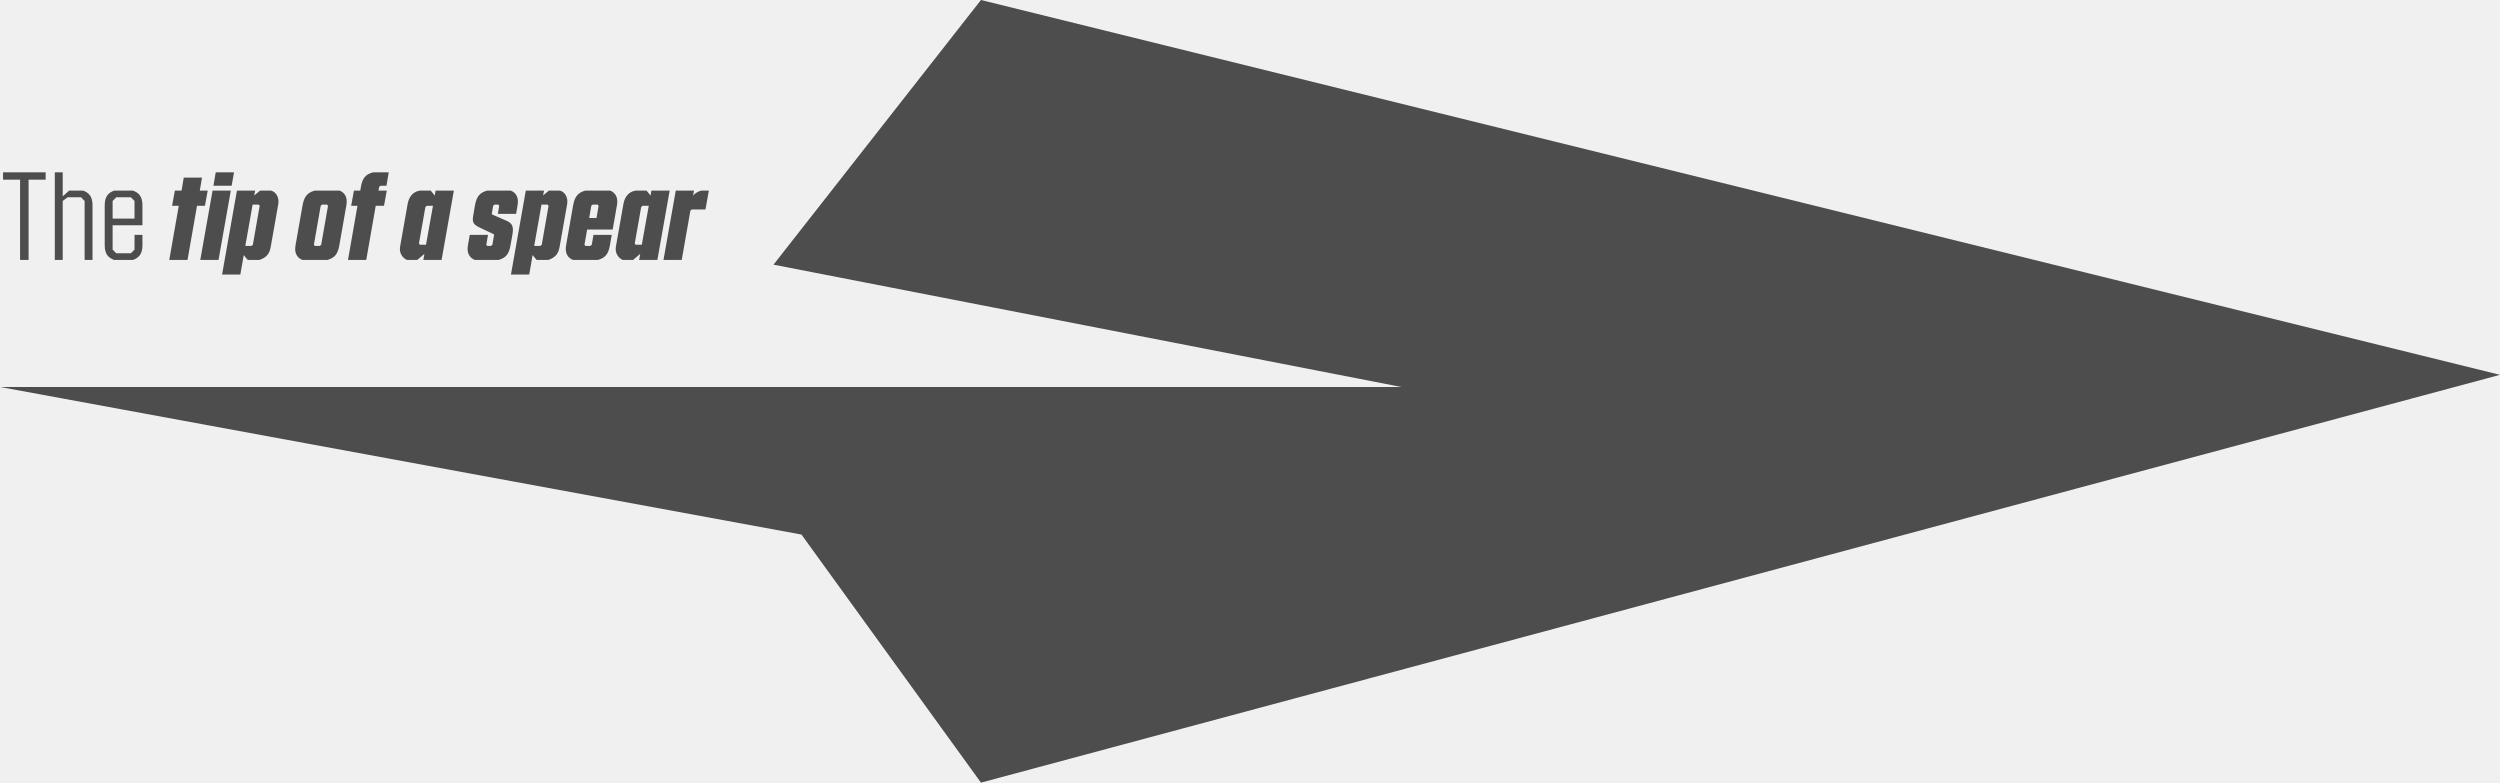
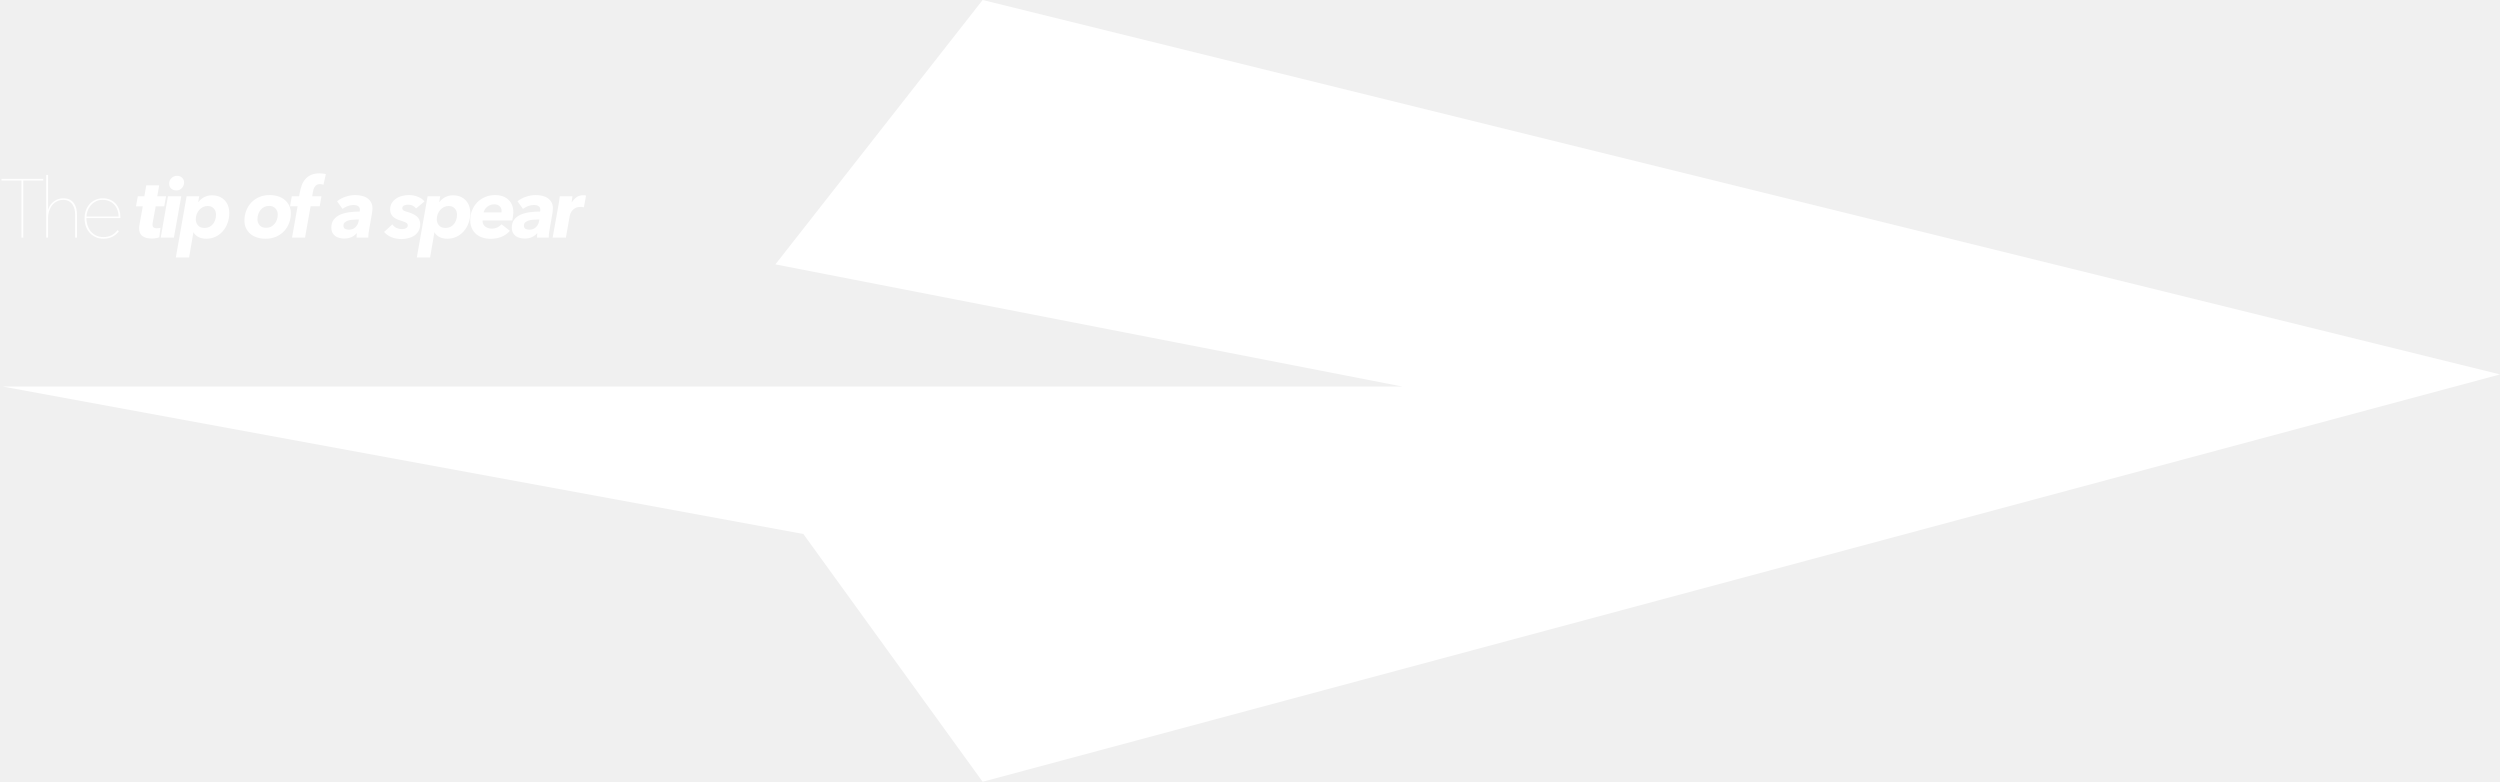
- <svg xmlns="http://www.w3.org/2000/svg" width="904" height="283" viewBox="0 0 904 283" fill="none">
-   <path d="M16.5 64.96H10.34V94H7.26V64.96H1.1V62.32H16.5V64.96ZM22.677 72.66V94H19.817V62.32H22.677V70.988L25.009 68.92H30.025C31.961 69.624 33.457 70.856 33.457 74.2V94H30.597V72.66L29.277 71.34H24.437L22.677 72.66ZM40.724 72.66V79.04H48.644V72.66L47.324 71.34H42.044L40.724 72.66ZM51.504 88.72C51.504 92.064 50.008 93.296 48.072 94H41.296C39.36 93.296 37.864 92.064 37.864 88.72V74.2C37.864 70.856 39.36 69.624 41.296 68.92H48.072C50.008 69.624 51.504 70.856 51.504 74.2V81.46H40.724V90.26L42.044 91.58H47.324L48.644 90.26V84.936H51.504V88.72ZM74.1 74.42H71.24L67.808 94H61.208L64.64 74.42H62.22L63.232 68.92H65.652L66.444 64.212H73.044L72.252 68.92H75.112L74.1 74.42ZM77.171 67.16L78.007 62.32H84.608L83.772 67.16H77.171ZM72.419 94L76.864 68.92H83.463L79.019 94H72.419ZM88.708 88.94H90.908L91.436 88.5L93.9 74.42L93.548 73.98H91.348L88.708 88.94ZM89.588 94L88.136 92.24L86.904 99.28H80.304L85.672 68.92H92.272L91.92 70.68L94.032 68.92H97.992C99.884 69.36 101.028 71.56 100.632 73.76L97.904 89.204C97.464 91.8 96.364 93.12 93.768 94H89.588ZM122.699 88.72C122.127 92.064 120.851 93.296 118.343 94H109.367C107.563 93.296 106.331 91.624 106.859 88.72L109.411 74.2C110.027 70.856 111.303 69.624 113.811 68.92H122.787C124.591 69.624 125.779 71.296 125.251 74.2L122.699 88.72ZM115.967 74.42L113.503 88.5L113.855 88.94H115.615L116.143 88.5L118.607 74.42L118.255 73.98H116.495L115.967 74.42ZM138.854 74.42H135.862L132.43 94H125.83L129.262 74.42H126.974L127.986 68.92H130.274L130.494 67.6C131.066 64.256 132.342 63.024 134.85 62.32H140.57L139.734 67.16H137.622L137.094 67.6L136.874 68.92H139.866L138.854 74.42ZM151.843 88.5H154.043L156.551 74.464L156.507 74.42H154.307L153.823 74.86L151.491 88.06L151.843 88.5ZM153.075 94L153.471 91.8L150.875 94H147.135C145.331 93.12 144.319 91.36 144.671 89.204L147.399 73.76C147.883 71.12 149.291 69.36 151.799 68.92H155.759L157.167 70.68H157.211L157.519 68.92H164.119L159.675 94H153.075ZM173.646 82.384C170.786 81.02 170.698 80.272 171.226 77.324L171.754 74.2C172.37 70.856 173.646 69.624 176.154 68.92H184.69C186.494 69.624 187.682 71.296 187.154 74.2L186.626 77.324H180.026L180.51 74.42L180.158 73.98H178.838L178.31 74.42L177.826 77.368L177.914 77.544L182.886 79.7C185.13 80.668 185.834 81.68 185.306 84.76L184.602 88.72C184.03 92.064 182.754 93.296 180.246 94H171.71C169.906 93.296 168.674 91.624 169.202 88.72L169.862 84.936H176.462L175.846 88.5L176.198 88.94H177.518L178.046 88.5L178.662 84.892L178.574 84.716L173.646 82.384ZM193.165 88.94H195.365L195.893 88.5L198.357 74.42L198.005 73.98H195.805L193.165 88.94ZM194.045 94L192.593 92.24L191.361 99.28H184.761L190.129 68.92H196.729L196.377 70.68L198.489 68.92H202.449C204.341 69.36 205.485 71.56 205.089 73.76L202.361 89.204C201.921 91.8 200.821 93.12 198.225 94H194.045ZM213.807 74.42L213.059 78.82H215.699L216.447 74.42L216.095 73.98H214.335L213.807 74.42ZM220.539 88.72C219.967 92.064 218.691 93.296 216.183 94H207.207C205.403 93.296 204.171 91.624 204.699 88.72L207.251 74.2C207.867 70.856 209.143 69.624 211.651 68.92H220.627C222.431 69.624 223.619 71.296 223.091 74.2L221.551 83H212.311L211.343 88.5L211.695 88.94H213.455L213.983 88.5L214.599 84.936H221.199L220.539 88.72ZM229.874 88.5H232.074L234.582 74.464L234.538 74.42H232.338L231.854 74.86L229.522 88.06L229.874 88.5ZM231.106 94L231.502 91.8L228.906 94H225.166C223.362 93.12 222.35 91.36 222.702 89.204L225.43 73.76C225.914 71.12 227.322 69.36 229.83 68.92H233.79L235.198 70.68H235.242L235.55 68.92H242.15L237.706 94H231.106ZM249.064 79.48L246.512 94H239.912L244.356 68.92H250.956L250.604 70.724C251.396 69.8 252.408 69.272 253.508 68.92H256.324L255.092 75.74H250.164L249.636 76.18L249.064 79.48Z" fill="#4D4D4D" />
-   <path d="M0 139.928L289.809 193.297L354.715 283L904 135.542L354.715 0L279.698 95.698L506.683 139.928H0Z" fill="#4D4D4D" />
+ <svg xmlns="http://www.w3.org/2000/svg" width="905" height="283" viewBox="0 0 905 283" fill="none">
+   <path d="M8.43 65.36V86H7.77V65.36H0.54V64.76H15.66V65.36H8.43ZM17.454 75.83C17.654 75.19 17.934 74.62 18.294 74.12C18.674 73.62 19.104 73.2 19.584 72.86C20.064 72.5 20.584 72.23 21.144 72.05C21.704 71.87 22.284 71.78 22.884 71.78C23.844 71.78 24.644 71.95 25.284 72.29C25.924 72.63 26.434 73.08 26.814 73.64C27.194 74.2 27.464 74.83 27.624 75.53C27.784 76.23 27.864 76.94 27.864 77.66V86H27.204V77.72C27.204 77.16 27.144 76.56 27.024 75.92C26.904 75.28 26.674 74.7 26.334 74.18C26.014 73.66 25.574 73.23 25.014 72.89C24.454 72.53 23.744 72.35 22.884 72.35C22.124 72.35 21.404 72.51 20.724 72.83C20.064 73.13 19.484 73.57 18.984 74.15C18.504 74.73 18.114 75.44 17.814 76.28C17.534 77.1 17.394 78.04 17.394 79.1V86H16.734V63.32H17.394V75.83H17.454ZM31.274 78.95C31.274 79.79 31.394 80.62 31.634 81.44C31.894 82.26 32.274 83 32.774 83.66C33.294 84.3 33.944 84.82 34.724 85.22C35.504 85.62 36.424 85.82 37.484 85.82C38.564 85.82 39.524 85.61 40.364 85.19C41.204 84.75 41.934 84.12 42.554 83.3L43.034 83.72C42.354 84.6 41.554 85.27 40.634 85.73C39.734 86.19 38.684 86.42 37.484 86.42C36.464 86.42 35.534 86.24 34.694 85.88C33.854 85.5 33.124 84.98 32.504 84.32C31.904 83.66 31.434 82.87 31.094 81.95C30.774 81.03 30.614 80.03 30.614 78.95C30.614 77.91 30.784 76.95 31.124 76.07C31.464 75.19 31.924 74.43 32.504 73.79C33.104 73.15 33.804 72.66 34.604 72.32C35.404 71.96 36.264 71.78 37.184 71.78C38.264 71.78 39.204 71.97 40.004 72.35C40.804 72.73 41.464 73.23 41.984 73.85C42.524 74.47 42.924 75.18 43.184 75.98C43.444 76.76 43.574 77.56 43.574 78.38V78.95H31.274ZM42.944 78.38C42.924 77.48 42.764 76.66 42.464 75.92C42.184 75.18 41.794 74.55 41.294 74.03C40.794 73.49 40.194 73.08 39.494 72.8C38.794 72.5 38.014 72.35 37.154 72.35C36.114 72.35 35.224 72.57 34.484 73.01C33.744 73.43 33.134 73.96 32.654 74.6C32.194 75.22 31.854 75.88 31.634 76.58C31.414 77.26 31.304 77.86 31.304 78.38H42.944ZM49.224 74.69L49.884 71.06H52.254L52.944 67.1H57.624L56.934 71.06H60.114L59.454 74.69H56.364L55.284 80.54C55.264 80.68 55.244 80.83 55.224 80.99C55.224 81.13 55.224 81.25 55.224 81.35C55.224 81.85 55.364 82.19 55.644 82.37C55.924 82.55 56.304 82.64 56.784 82.64C57.024 82.64 57.254 82.62 57.474 82.58C57.714 82.54 57.924 82.5 58.104 82.46L57.654 85.91C57.374 86.03 56.974 86.13 56.454 86.21C55.954 86.31 55.474 86.36 55.014 86.36C53.574 86.36 52.434 86.07 51.594 85.49C50.774 84.91 50.364 83.99 50.364 82.73C50.364 82.49 50.374 82.22 50.394 81.92C50.434 81.6 50.484 81.3 50.544 81.02L51.684 74.69H49.224ZM58.182 86L60.792 71.06H65.622L62.952 86H58.182ZM66.642 66.05C66.642 66.45 66.572 66.82 66.432 67.16C66.292 67.5 66.092 67.81 65.832 68.09C65.592 68.35 65.302 68.56 64.962 68.72C64.622 68.86 64.252 68.93 63.852 68.93C63.092 68.93 62.462 68.71 61.962 68.27C61.482 67.81 61.242 67.23 61.242 66.53C61.242 65.71 61.512 65.03 62.052 64.49C62.612 63.93 63.292 63.65 64.092 63.65C64.832 63.65 65.442 63.88 65.922 64.34C66.402 64.8 66.642 65.37 66.642 66.05ZM68.45 93.2H63.65L67.55 71.06H72.11L71.75 73.13H71.84C72.4 72.37 73.1 71.78 73.94 71.36C74.8 70.92 75.73 70.7 76.73 70.7C77.71 70.7 78.59 70.86 79.37 71.18C80.15 71.5 80.81 71.95 81.35 72.53C81.89 73.09 82.3 73.77 82.58 74.57C82.86 75.35 83 76.2 83 77.12C83 78.4 82.79 79.61 82.37 80.75C81.97 81.87 81.4 82.85 80.66 83.69C79.92 84.53 79.04 85.2 78.02 85.7C77.02 86.18 75.92 86.42 74.72 86.42C73.62 86.42 72.67 86.22 71.87 85.82C71.07 85.4 70.47 84.84 70.07 84.14H70.01L68.45 93.2ZM78.2 77.75C78.2 76.85 77.94 76.1 77.42 75.5C76.9 74.88 76.14 74.57 75.14 74.57C74.54 74.57 73.98 74.7 73.46 74.96C72.94 75.22 72.49 75.57 72.11 76.01C71.73 76.45 71.43 76.96 71.21 77.54C70.99 78.12 70.88 78.73 70.88 79.37C70.88 80.29 71.16 81.05 71.72 81.65C72.28 82.23 73.05 82.52 74.03 82.52C74.67 82.52 75.24 82.4 75.74 82.16C76.26 81.9 76.7 81.56 77.06 81.14C77.42 80.7 77.7 80.19 77.9 79.61C78.1 79.03 78.2 78.41 78.2 77.75ZM96.077 86.42C94.997 86.42 93.987 86.27 93.047 85.97C92.127 85.67 91.327 85.24 90.647 84.68C89.987 84.1 89.457 83.41 89.057 82.61C88.677 81.79 88.487 80.87 88.487 79.85C88.487 78.61 88.697 77.43 89.117 76.31C89.537 75.19 90.137 74.21 90.917 73.37C91.717 72.53 92.677 71.86 93.797 71.36C94.917 70.86 96.187 70.61 97.607 70.61C98.707 70.61 99.727 70.76 100.667 71.06C101.607 71.36 102.417 71.8 103.097 72.38C103.777 72.94 104.307 73.63 104.687 74.45C105.087 75.25 105.287 76.16 105.287 77.18C105.287 78.44 105.077 79.63 104.657 80.75C104.237 81.87 103.627 82.85 102.827 83.69C102.027 84.53 101.057 85.2 99.917 85.7C98.797 86.18 97.517 86.42 96.077 86.42ZM100.547 77.69C100.547 76.79 100.267 76.04 99.707 75.44C99.167 74.84 98.397 74.54 97.397 74.54C96.757 74.54 96.177 74.67 95.657 74.93C95.137 75.19 94.697 75.54 94.337 75.98C93.977 76.42 93.697 76.93 93.497 77.51C93.297 78.09 93.197 78.7 93.197 79.34C93.197 80.24 93.467 80.99 94.007 81.59C94.547 82.17 95.317 82.46 96.317 82.46C96.957 82.46 97.537 82.34 98.057 82.1C98.577 81.84 99.017 81.49 99.377 81.05C99.757 80.61 100.047 80.1 100.247 79.52C100.447 78.94 100.547 78.33 100.547 77.69ZM117.086 66.89C116.706 66.73 116.286 66.65 115.826 66.65C115.386 66.65 115.016 66.73 114.716 66.89C114.436 67.05 114.196 67.27 113.996 67.55C113.796 67.81 113.636 68.11 113.516 68.45C113.416 68.79 113.336 69.13 113.276 69.47L113.006 71.06H116.366L115.736 74.66H112.436L110.426 86H105.716L107.726 74.66H104.996L105.626 71.06H108.266L108.566 69.53C108.726 68.67 108.956 67.83 109.256 67.01C109.556 66.19 109.976 65.47 110.516 64.85C111.076 64.21 111.776 63.7 112.616 63.32C113.456 62.94 114.486 62.75 115.706 62.75C116.106 62.75 116.506 62.78 116.906 62.84C117.306 62.88 117.656 62.95 117.956 63.05L117.086 66.89ZM134.828 75.44C134.828 75.72 134.808 76.02 134.768 76.34C134.748 76.66 134.708 76.97 134.648 77.27L133.628 83.09C133.528 83.61 133.448 84.14 133.388 84.68C133.348 85.22 133.328 85.66 133.328 86H129.068C129.068 85.78 129.078 85.53 129.098 85.25C129.118 84.95 129.148 84.67 129.188 84.41H129.128C128.028 85.71 126.508 86.36 124.568 86.36C124.048 86.36 123.508 86.29 122.948 86.15C122.408 86.03 121.908 85.82 121.448 85.52C121.008 85.2 120.648 84.79 120.368 84.29C120.088 83.77 119.948 83.14 119.948 82.4C119.948 81.2 120.248 80.22 120.848 79.46C121.448 78.7 122.228 78.11 123.188 77.69C124.168 77.27 125.268 76.98 126.488 76.82C127.728 76.66 128.968 76.58 130.208 76.58C130.248 76.4 130.268 76.26 130.268 76.16C130.268 76.06 130.268 75.97 130.268 75.89C130.268 75.31 130.058 74.89 129.638 74.63C129.238 74.35 128.668 74.21 127.928 74.21C127.248 74.21 126.558 74.34 125.858 74.6C125.178 74.86 124.558 75.2 123.998 75.62L122.018 72.86C122.918 72.14 123.948 71.59 125.108 71.21C126.288 70.81 127.448 70.61 128.588 70.61C129.488 70.61 130.318 70.71 131.078 70.91C131.838 71.09 132.488 71.38 133.028 71.78C133.588 72.18 134.028 72.68 134.348 73.28C134.668 73.88 134.828 74.6 134.828 75.44ZM129.518 79.46C128.918 79.46 128.308 79.49 127.688 79.55C127.068 79.59 126.508 79.69 126.008 79.85C125.528 80.01 125.128 80.23 124.808 80.51C124.488 80.79 124.328 81.16 124.328 81.62C124.328 82.22 124.528 82.63 124.928 82.85C125.348 83.05 125.808 83.15 126.308 83.15C127.228 83.15 127.998 82.87 128.618 82.31C129.238 81.73 129.628 81.02 129.788 80.18L129.938 79.46H129.518ZM142.036 81.23C142.416 81.79 142.916 82.22 143.536 82.52C144.176 82.8 144.826 82.94 145.486 82.94C146.126 82.94 146.636 82.82 147.016 82.58C147.416 82.34 147.616 82.01 147.616 81.59C147.616 81.19 147.436 80.88 147.076 80.66C146.716 80.44 146.186 80.22 145.486 80C144.786 79.8 144.166 79.58 143.626 79.34C143.106 79.08 142.666 78.79 142.306 78.47C141.946 78.13 141.676 77.75 141.496 77.33C141.316 76.89 141.226 76.38 141.226 75.8C141.226 74.98 141.406 74.25 141.766 73.61C142.146 72.97 142.636 72.43 143.236 71.99C143.856 71.53 144.576 71.19 145.396 70.97C146.216 70.73 147.076 70.61 147.976 70.61C149.136 70.61 150.216 70.81 151.216 71.21C152.236 71.59 153.046 72.16 153.646 72.92L150.616 75.47C150.336 75.07 149.946 74.74 149.446 74.48C148.966 74.22 148.386 74.09 147.706 74.09C147.186 74.09 146.706 74.19 146.266 74.39C145.846 74.59 145.636 74.93 145.636 75.41C145.636 75.75 145.796 76.02 146.116 76.22C146.436 76.4 146.926 76.58 147.586 76.76C148.986 77.14 150.086 77.67 150.886 78.35C151.706 79.01 152.116 79.98 152.116 81.26C152.116 82.16 151.916 82.95 151.516 83.63C151.136 84.29 150.626 84.84 149.986 85.28C149.366 85.7 148.646 86.01 147.826 86.21C147.026 86.43 146.206 86.54 145.366 86.54C143.986 86.54 142.756 86.31 141.676 85.85C140.596 85.39 139.716 84.76 139.036 83.96L142.036 81.23ZM155.692 93.2H150.892L154.792 71.06H159.352L158.992 73.13H159.082C159.642 72.37 160.342 71.78 161.182 71.36C162.042 70.92 162.972 70.7 163.972 70.7C164.952 70.7 165.832 70.86 166.612 71.18C167.392 71.5 168.052 71.95 168.592 72.53C169.132 73.09 169.542 73.77 169.822 74.57C170.102 75.35 170.242 76.2 170.242 77.12C170.242 78.4 170.032 79.61 169.612 80.75C169.212 81.87 168.642 82.85 167.902 83.69C167.162 84.53 166.282 85.2 165.262 85.7C164.262 86.18 163.162 86.42 161.962 86.42C160.862 86.42 159.912 86.22 159.112 85.82C158.312 85.4 157.712 84.84 157.312 84.14H157.252L155.692 93.2ZM165.442 77.75C165.442 76.85 165.182 76.1 164.662 75.5C164.142 74.88 163.382 74.57 162.382 74.57C161.782 74.57 161.222 74.7 160.702 74.96C160.182 75.22 159.732 75.57 159.352 76.01C158.972 76.45 158.672 76.96 158.452 77.54C158.232 78.12 158.122 78.73 158.122 79.37C158.122 80.29 158.402 81.05 158.962 81.65C159.522 82.23 160.292 82.52 161.272 82.52C161.912 82.52 162.482 82.4 162.982 82.16C163.502 81.9 163.942 81.56 164.302 81.14C164.662 80.7 164.942 80.19 165.142 79.61C165.342 79.03 165.442 78.41 165.442 77.75ZM174.729 79.82C174.709 79.9 174.699 79.99 174.699 80.09C174.699 80.51 174.789 80.89 174.969 81.23C175.169 81.55 175.419 81.83 175.719 82.07C176.039 82.29 176.389 82.46 176.769 82.58C177.169 82.7 177.579 82.76 177.999 82.76C178.759 82.76 179.429 82.62 180.009 82.34C180.589 82.06 181.109 81.68 181.569 81.2L184.599 83.57C183.639 84.59 182.569 85.33 181.389 85.79C180.209 86.23 178.939 86.45 177.579 86.45C176.539 86.45 175.569 86.3 174.669 86C173.789 85.72 173.019 85.3 172.359 84.74C171.699 84.16 171.179 83.45 170.799 82.61C170.419 81.77 170.229 80.81 170.229 79.73C170.229 78.45 170.449 77.26 170.889 76.16C171.349 75.04 171.969 74.07 172.749 73.25C173.549 72.43 174.499 71.79 175.599 71.33C176.699 70.85 177.909 70.61 179.229 70.61C180.209 70.61 181.099 70.75 181.899 71.03C182.719 71.31 183.419 71.72 183.999 72.26C184.579 72.78 185.029 73.43 185.349 74.21C185.669 74.99 185.829 75.89 185.829 76.91C185.829 77.27 185.789 77.73 185.709 78.29C185.649 78.83 185.559 79.34 185.439 79.82H174.729ZM181.539 76.88C181.559 76.78 181.569 76.68 181.569 76.58C181.569 76.48 181.569 76.38 181.569 76.28C181.569 75.62 181.329 75.07 180.849 74.63C180.389 74.19 179.719 73.97 178.839 73.97C178.299 73.97 177.809 74.07 177.369 74.27C176.949 74.45 176.579 74.68 176.259 74.96C175.939 75.24 175.679 75.55 175.479 75.89C175.279 76.23 175.139 76.56 175.059 76.88H181.539ZM200.151 75.44C200.151 75.72 200.131 76.02 200.091 76.34C200.071 76.66 200.031 76.97 199.971 77.27L198.951 83.09C198.851 83.61 198.771 84.14 198.711 84.68C198.671 85.22 198.651 85.66 198.651 86H194.391C194.391 85.78 194.401 85.53 194.421 85.25C194.441 84.95 194.471 84.67 194.511 84.41H194.451C193.351 85.71 191.831 86.36 189.891 86.36C189.371 86.36 188.831 86.29 188.271 86.15C187.731 86.03 187.231 85.82 186.771 85.52C186.331 85.2 185.971 84.79 185.691 84.29C185.411 83.77 185.271 83.14 185.271 82.4C185.271 81.2 185.571 80.22 186.171 79.46C186.771 78.7 187.551 78.11 188.511 77.69C189.491 77.27 190.591 76.98 191.811 76.82C193.051 76.66 194.291 76.58 195.531 76.58C195.571 76.4 195.591 76.26 195.591 76.16C195.591 76.06 195.591 75.97 195.591 75.89C195.591 75.31 195.381 74.89 194.961 74.63C194.561 74.35 193.991 74.21 193.251 74.21C192.571 74.21 191.881 74.34 191.181 74.6C190.501 74.86 189.881 75.2 189.321 75.62L187.341 72.86C188.241 72.14 189.271 71.59 190.431 71.21C191.611 70.81 192.771 70.61 193.911 70.61C194.811 70.61 195.641 70.71 196.401 70.91C197.161 71.09 197.811 71.38 198.351 71.78C198.911 72.18 199.351 72.68 199.671 73.28C199.991 73.88 200.151 74.6 200.151 75.44ZM194.841 79.46C194.241 79.46 193.631 79.49 193.011 79.55C192.391 79.59 191.831 79.69 191.331 79.85C190.851 80.01 190.451 80.23 190.131 80.51C189.811 80.79 189.651 81.16 189.651 81.62C189.651 82.22 189.851 82.63 190.251 82.85C190.671 83.05 191.131 83.15 191.631 83.15C192.551 83.15 193.321 82.87 193.941 82.31C194.561 81.73 194.951 81.02 195.111 80.18L195.261 79.46H194.841ZM206.988 73.25C207.468 72.49 208.038 71.87 208.698 71.39C209.378 70.91 210.188 70.67 211.128 70.67C211.308 70.67 211.488 70.68 211.668 70.7C211.868 70.72 212.028 70.75 212.148 70.79L211.368 75.05C211.148 74.99 210.938 74.95 210.738 74.93C210.538 74.91 210.348 74.9 210.168 74.9C209.468 74.9 208.878 75.02 208.398 75.26C207.918 75.5 207.518 75.8 207.198 76.16C206.898 76.5 206.668 76.87 206.508 77.27C206.368 77.67 206.268 78.02 206.208 78.32L204.858 86H200.058L202.188 74.15C202.268 73.77 202.348 73.28 202.428 72.68C202.528 72.08 202.598 71.54 202.638 71.06H207.198C207.198 71.16 207.188 71.31 207.168 71.51C207.148 71.69 207.118 71.89 207.078 72.11C207.058 72.31 207.028 72.52 206.988 72.74C206.968 72.94 206.948 73.11 206.928 73.25H206.988Z" fill="white" />
+   <path d="M1 139.928L290.809 193.297L355.715 283L905 135.542L355.715 0L280.698 95.698L507.683 139.928H1Z" fill="white" />
</svg>
